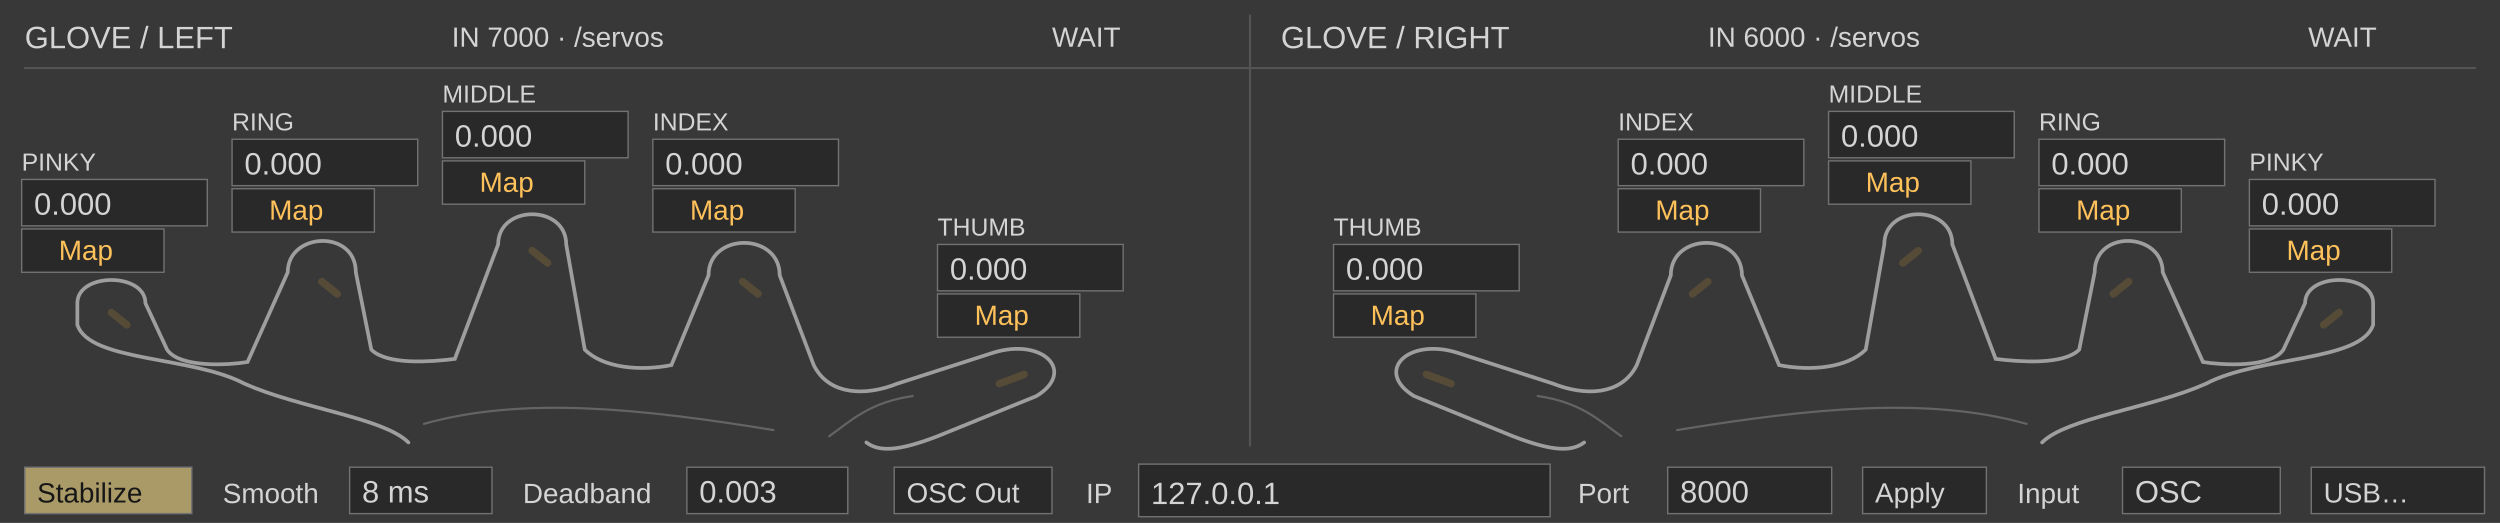
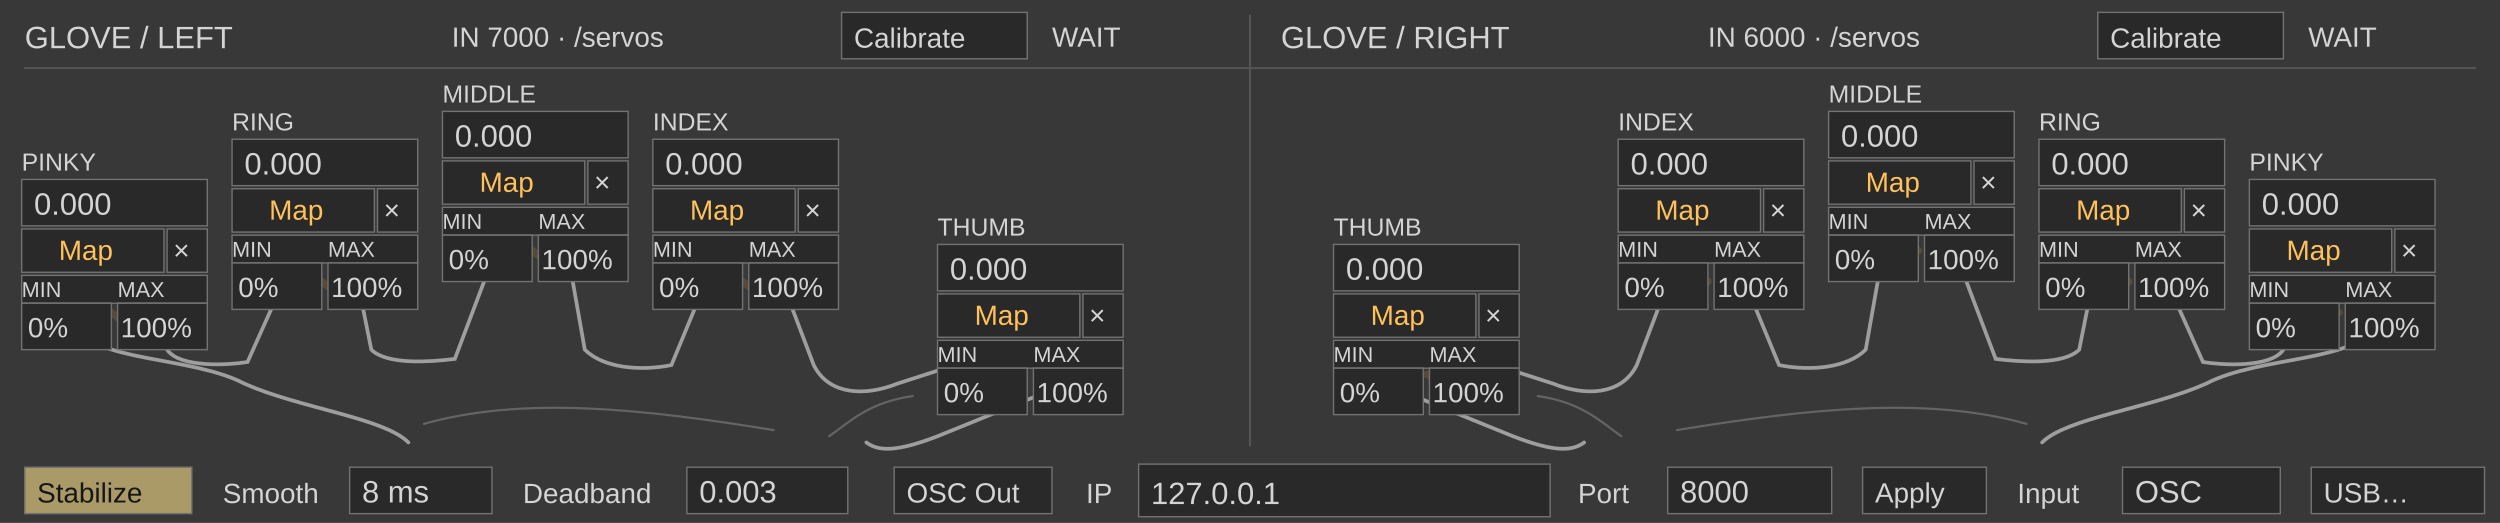
<svg xmlns="http://www.w3.org/2000/svg" viewBox="0 0 808 169" width="1616" height="338">
  <rect width="808" height="169" fill="#383838" />
  <path d=" M8 22 L800 22 M404 5 L404 144" fill="none" stroke="rgba(183.6,183.6,183.6,0.22)" stroke-width="0.7" stroke-linecap="round" />
  <g transform="translate(8 0)">
    <path d=" M124 143 C116 135 89 132 71 124 C54 115 21 117 17 105 L17 98 C17 88 39 88 39 98 L46 113 C50 119 66 118 72 117 L85 88 C85 75 107 74 107 88 L112 113 C117 118 131 117 139 116 L153 79 C153 66 175 66 175 79 L181 113 C187 119 199 120 209 118 L221 89 C221 75 244 75 244 89 L255 118 C260 128 272 128 282 124 L313 114 C329 109 340 120 327 128 L295 141 C282 146 276 146 272 143" fill="none" stroke="rgba(183.6,183.6,183.6,0.8)" stroke-width="1.2" stroke-linecap="round" />
    <path d=" M129 137 C161 128 199 132 242 139" fill="none" stroke="rgba(183.6,183.6,183.6,0.35)" stroke-width="0.7" stroke-linecap="round" />
    <path d=" M287 128 C273 130 267 136 260 141" fill="none" stroke="rgba(183.6,183.6,183.6,0.35)" stroke-width="0.7" stroke-linecap="round" />
    <path d=" M28 101 L33 105" fill="none" stroke="rgba(255,181.05,51,0.15)" stroke-width="2.4" stroke-linecap="round" />
    <path d=" M96 91 L101 95" fill="none" stroke="rgba(255,181.05,51,0.15)" stroke-width="2.4" stroke-linecap="round" />
    <path d=" M164 81 L169 85" fill="none" stroke="rgba(255,181.05,51,0.15)" stroke-width="2.4" stroke-linecap="round" />
    <path d=" M232 91 L237 95" fill="none" stroke="rgba(255,181.05,51,0.15)" stroke-width="2.4" stroke-linecap="round" />
    <path d=" M323 121 L315 124" fill="none" stroke="rgba(255,181.05,51,0.15)" stroke-width="2.4" stroke-linecap="round" />
  </g>
  <g transform="translate(784 0)">
    <g transform="scale(-1 1)">
      <path d=" M124 143 C116 135 89 132 71 124 C54 115 21 117 17 105 L17 98 C17 88 39 88 39 98 L46 113 C50 119 66 118 72 117 L85 88 C85 75 107 74 107 88 L112 113 C117 118 131 117 139 116 L153 79 C153 66 175 66 175 79 L181 113 C187 119 199 120 209 118 L221 89 C221 75 244 75 244 89 L255 118 C260 128 272 128 282 124 L313 114 C329 109 340 120 327 128 L295 141 C282 146 276 146 272 143" fill="none" stroke="rgba(183.6,183.6,183.6,0.8)" stroke-width="1.2" stroke-linecap="round" />
      <path d=" M129 137 C161 128 199 132 242 139" fill="none" stroke="rgba(183.6,183.6,183.6,0.35)" stroke-width="0.7" stroke-linecap="round" />
      <path d=" M287 128 C273 130 267 136 260 141" fill="none" stroke="rgba(183.6,183.6,183.6,0.35)" stroke-width="0.7" stroke-linecap="round" />
      <path d=" M28 101 L33 105" fill="none" stroke="rgba(255,181.05,51,0.15)" stroke-width="2.4" stroke-linecap="round" />
      <path d=" M96 91 L101 95" fill="none" stroke="rgba(255,181.05,51,0.15)" stroke-width="2.4" stroke-linecap="round" />
      <path d=" M164 81 L169 85" fill="none" stroke="rgba(255,181.05,51,0.15)" stroke-width="2.4" stroke-linecap="round" />
      <path d=" M232 91 L237 95" fill="none" stroke="rgba(255,181.05,51,0.15)" stroke-width="2.4" stroke-linecap="round" />
      <path d=" M323 121 L315 124" fill="none" stroke="rgba(255,181.05,51,0.15)" stroke-width="2.4" stroke-linecap="round" />
    </g>
  </g>
  <text x="8" y="15.58" font-family="Arial, sans-serif" font-size="10" fill="#d4d4d4">GLOVE  /  LEFT</text>
  <text x="414" y="15.58" font-family="Arial, sans-serif" font-size="10" fill="#d4d4d4">GLOVE  /  RIGHT</text>
  <text x="146" y="15.1" font-family="Arial, sans-serif" font-size="9" fill="#d4d4d4">IN 7000  ·  /servos</text>
  <text x="552" y="15.1" font-family="Arial, sans-serif" font-size="9" fill="#d4d4d4">IN 6000  ·  /servos</text>
  <text x="340" y="15.1" font-family="Arial, sans-serif" font-size="9" fill="#d4d4d4">WAIT</text>
  <text x="746" y="15.1" font-family="Arial, sans-serif" font-size="9" fill="#d4d4d4">WAIT</text>
  <text x="7" y="55.14" font-family="Arial, sans-serif" font-size="8" fill="#d4d4d4">PINKY</text>
  <rect x="7" y="58" width="60" height="15" fill="#292929" stroke="#727272" stroke-width=".45" />
  <text x="11" y="69.4" font-family="Arial, sans-serif" font-size="10" fill="#d4d4d4">0.000</text>
  <rect x="7" y="74" width="46" height="14" fill="#292929" stroke="#727272" stroke-width=".45" />
  <text x="19" y="84" font-family="Arial, sans-serif" font-size="9" fill="#ffc15a">Map</text>
+   <rect x="54" y="74" width="13" height="14" fill="#292929" stroke="#727272" stroke-width=".45" />
+   <text x="56" y="84" font-family="Arial, sans-serif" font-size="9" fill="#d4d4d4">×</text>
+   <rect x="7" y="89" width="60" height="9" fill="#292929" stroke="#727272" stroke-width=".45" />
+   <text x="7" y="96" font-family="Arial, sans-serif" font-size="7" fill="#d4d4d4">MIN</text>
+   <text x="38" y="96" font-family="Arial, sans-serif" font-size="7" fill="#d4d4d4">MAX</text>
+   <rect x="7" y="98" width="29" height="15" fill="#292929" stroke="#727272" stroke-width=".45" />
+   <rect x="38" y="98" width="29" height="15" fill="#292929" stroke="#727272" stroke-width=".45" />
+   <text x="9" y="109" font-family="Arial, sans-serif" font-size="9" fill="#d4d4d4">0%</text>
+   <text x="39" y="109" font-family="Arial, sans-serif" font-size="9" fill="#d4d4d4">100%</text>
  <text x="75" y="42.14" font-family="Arial, sans-serif" font-size="8" fill="#d4d4d4">RING</text>
  <rect x="75" y="45" width="60" height="15" fill="#292929" stroke="#727272" stroke-width=".45" />
  <text x="79" y="56.4" font-family="Arial, sans-serif" font-size="10" fill="#d4d4d4">0.000</text>
  <rect x="75" y="61" width="46" height="14" fill="#292929" stroke="#727272" stroke-width=".45" />
  <text x="87" y="71" font-family="Arial, sans-serif" font-size="9" fill="#ffc15a">Map</text>
+   <rect x="122" y="61" width="13" height="14" fill="#292929" stroke="#727272" stroke-width=".45" />
+   <text x="124" y="71" font-family="Arial, sans-serif" font-size="9" fill="#d4d4d4">×</text>
+   <rect x="75" y="76" width="60" height="9" fill="#292929" stroke="#727272" stroke-width=".45" />
+   <text x="75" y="83" font-family="Arial, sans-serif" font-size="7" fill="#d4d4d4">MIN</text>
+   <text x="106" y="83" font-family="Arial, sans-serif" font-size="7" fill="#d4d4d4">MAX</text>
+   <rect x="75" y="85" width="29" height="15" fill="#292929" stroke="#727272" stroke-width=".45" />
+   <rect x="106" y="85" width="29" height="15" fill="#292929" stroke="#727272" stroke-width=".45" />
+   <text x="77" y="96" font-family="Arial, sans-serif" font-size="9" fill="#d4d4d4">0%</text>
+   <text x="107" y="96" font-family="Arial, sans-serif" font-size="9" fill="#d4d4d4">100%</text>
  <text x="143" y="33.14" font-family="Arial, sans-serif" font-size="8" fill="#d4d4d4">MIDDLE</text>
  <rect x="143" y="36" width="60" height="15" fill="#292929" stroke="#727272" stroke-width=".45" />
  <text x="147" y="47.4" font-family="Arial, sans-serif" font-size="10" fill="#d4d4d4">0.000</text>
  <rect x="143" y="52" width="46" height="14" fill="#292929" stroke="#727272" stroke-width=".45" />
  <text x="155" y="62" font-family="Arial, sans-serif" font-size="9" fill="#ffc15a">Map</text>
+   <rect x="190" y="52" width="13" height="14" fill="#292929" stroke="#727272" stroke-width=".45" />
+   <text x="192" y="62" font-family="Arial, sans-serif" font-size="9" fill="#d4d4d4">×</text>
+   <rect x="143" y="67" width="60" height="9" fill="#292929" stroke="#727272" stroke-width=".45" />
+   <text x="143" y="74" font-family="Arial, sans-serif" font-size="7" fill="#d4d4d4">MIN</text>
+   <text x="174" y="74" font-family="Arial, sans-serif" font-size="7" fill="#d4d4d4">MAX</text>
+   <rect x="143" y="76" width="29" height="15" fill="#292929" stroke="#727272" stroke-width=".45" />
+   <rect x="174" y="76" width="29" height="15" fill="#292929" stroke="#727272" stroke-width=".45" />
+   <text x="145" y="87" font-family="Arial, sans-serif" font-size="9" fill="#d4d4d4">0%</text>
+   <text x="175" y="87" font-family="Arial, sans-serif" font-size="9" fill="#d4d4d4">100%</text>
  <text x="211" y="42.14" font-family="Arial, sans-serif" font-size="8" fill="#d4d4d4">INDEX</text>
  <rect x="211" y="45" width="60" height="15" fill="#292929" stroke="#727272" stroke-width=".45" />
  <text x="215" y="56.4" font-family="Arial, sans-serif" font-size="10" fill="#d4d4d4">0.000</text>
  <rect x="211" y="61" width="46" height="14" fill="#292929" stroke="#727272" stroke-width=".45" />
  <text x="223" y="71" font-family="Arial, sans-serif" font-size="9" fill="#ffc15a">Map</text>
+   <rect x="258" y="61" width="13" height="14" fill="#292929" stroke="#727272" stroke-width=".45" />
+   <text x="260" y="71" font-family="Arial, sans-serif" font-size="9" fill="#d4d4d4">×</text>
+   <rect x="211" y="76" width="60" height="9" fill="#292929" stroke="#727272" stroke-width=".45" />
+   <text x="211" y="83" font-family="Arial, sans-serif" font-size="7" fill="#d4d4d4">MIN</text>
+   <text x="242" y="83" font-family="Arial, sans-serif" font-size="7" fill="#d4d4d4">MAX</text>
+   <rect x="211" y="85" width="29" height="15" fill="#292929" stroke="#727272" stroke-width=".45" />
+   <rect x="242" y="85" width="29" height="15" fill="#292929" stroke="#727272" stroke-width=".45" />
+   <text x="213" y="96" font-family="Arial, sans-serif" font-size="9" fill="#d4d4d4">0%</text>
+   <text x="243" y="96" font-family="Arial, sans-serif" font-size="9" fill="#d4d4d4">100%</text>
  <text x="303" y="76.14" font-family="Arial, sans-serif" font-size="8" fill="#d4d4d4">THUMB</text>
  <rect x="303" y="79" width="60" height="15" fill="#292929" stroke="#727272" stroke-width=".45" />
  <text x="307" y="90.4" font-family="Arial, sans-serif" font-size="10" fill="#d4d4d4">0.000</text>
  <rect x="303" y="95" width="46" height="14" fill="#292929" stroke="#727272" stroke-width=".45" />
  <text x="315" y="105" font-family="Arial, sans-serif" font-size="9" fill="#ffc15a">Map</text>
+   <rect x="350" y="95" width="13" height="14" fill="#292929" stroke="#727272" stroke-width=".45" />
+   <text x="352" y="105" font-family="Arial, sans-serif" font-size="9" fill="#d4d4d4">×</text>
+   <rect x="303" y="110" width="60" height="9" fill="#292929" stroke="#727272" stroke-width=".45" />
+   <text x="303" y="117" font-family="Arial, sans-serif" font-size="7" fill="#d4d4d4">MIN</text>
+   <text x="334" y="117" font-family="Arial, sans-serif" font-size="7" fill="#d4d4d4">MAX</text>
+   <rect x="303" y="119" width="29" height="15" fill="#292929" stroke="#727272" stroke-width=".45" />
+   <rect x="334" y="119" width="29" height="15" fill="#292929" stroke="#727272" stroke-width=".45" />
+   <text x="305" y="130" font-family="Arial, sans-serif" font-size="9" fill="#d4d4d4">0%</text>
+   <text x="335" y="130" font-family="Arial, sans-serif" font-size="9" fill="#d4d4d4">100%</text>
+   <rect x="272" y="4" width="60" height="15" fill="#292929" stroke="#727272" stroke-width=".45" />
+   <text x="276" y="15.4" font-family="Arial, sans-serif" font-size="9" fill="#d4d4d4">Calibrate</text>
  <text x="727" y="55.14" font-family="Arial, sans-serif" font-size="8" fill="#d4d4d4">PINKY</text>
  <rect x="727" y="58" width="60" height="15" fill="#292929" stroke="#727272" stroke-width=".45" />
  <text x="731" y="69.4" font-family="Arial, sans-serif" font-size="10" fill="#d4d4d4">0.000</text>
  <rect x="727" y="74" width="46" height="14" fill="#292929" stroke="#727272" stroke-width=".45" />
  <text x="739" y="84" font-family="Arial, sans-serif" font-size="9" fill="#ffc15a">Map</text>
+   <rect x="774" y="74" width="13" height="14" fill="#292929" stroke="#727272" stroke-width=".45" />
+   <text x="776" y="84" font-family="Arial, sans-serif" font-size="9" fill="#d4d4d4">×</text>
+   <rect x="727" y="89" width="60" height="9" fill="#292929" stroke="#727272" stroke-width=".45" />
+   <text x="727" y="96" font-family="Arial, sans-serif" font-size="7" fill="#d4d4d4">MIN</text>
+   <text x="758" y="96" font-family="Arial, sans-serif" font-size="7" fill="#d4d4d4">MAX</text>
+   <rect x="727" y="98" width="29" height="15" fill="#292929" stroke="#727272" stroke-width=".45" />
+   <rect x="758" y="98" width="29" height="15" fill="#292929" stroke="#727272" stroke-width=".45" />
+   <text x="729" y="109" font-family="Arial, sans-serif" font-size="9" fill="#d4d4d4">0%</text>
+   <text x="759" y="109" font-family="Arial, sans-serif" font-size="9" fill="#d4d4d4">100%</text>
  <text x="659" y="42.14" font-family="Arial, sans-serif" font-size="8" fill="#d4d4d4">RING</text>
  <rect x="659" y="45" width="60" height="15" fill="#292929" stroke="#727272" stroke-width=".45" />
  <text x="663" y="56.4" font-family="Arial, sans-serif" font-size="10" fill="#d4d4d4">0.000</text>
  <rect x="659" y="61" width="46" height="14" fill="#292929" stroke="#727272" stroke-width=".45" />
  <text x="671" y="71" font-family="Arial, sans-serif" font-size="9" fill="#ffc15a">Map</text>
+   <rect x="706" y="61" width="13" height="14" fill="#292929" stroke="#727272" stroke-width=".45" />
+   <text x="708" y="71" font-family="Arial, sans-serif" font-size="9" fill="#d4d4d4">×</text>
+   <rect x="659" y="76" width="60" height="9" fill="#292929" stroke="#727272" stroke-width=".45" />
+   <text x="659" y="83" font-family="Arial, sans-serif" font-size="7" fill="#d4d4d4">MIN</text>
+   <text x="690" y="83" font-family="Arial, sans-serif" font-size="7" fill="#d4d4d4">MAX</text>
+   <rect x="659" y="85" width="29" height="15" fill="#292929" stroke="#727272" stroke-width=".45" />
+   <rect x="690" y="85" width="29" height="15" fill="#292929" stroke="#727272" stroke-width=".45" />
+   <text x="661" y="96" font-family="Arial, sans-serif" font-size="9" fill="#d4d4d4">0%</text>
+   <text x="691" y="96" font-family="Arial, sans-serif" font-size="9" fill="#d4d4d4">100%</text>
  <text x="591" y="33.14" font-family="Arial, sans-serif" font-size="8" fill="#d4d4d4">MIDDLE</text>
  <rect x="591" y="36" width="60" height="15" fill="#292929" stroke="#727272" stroke-width=".45" />
  <text x="595" y="47.4" font-family="Arial, sans-serif" font-size="10" fill="#d4d4d4">0.000</text>
  <rect x="591" y="52" width="46" height="14" fill="#292929" stroke="#727272" stroke-width=".45" />
  <text x="603" y="62" font-family="Arial, sans-serif" font-size="9" fill="#ffc15a">Map</text>
+   <rect x="638" y="52" width="13" height="14" fill="#292929" stroke="#727272" stroke-width=".45" />
+   <text x="640" y="62" font-family="Arial, sans-serif" font-size="9" fill="#d4d4d4">×</text>
+   <rect x="591" y="67" width="60" height="9" fill="#292929" stroke="#727272" stroke-width=".45" />
+   <text x="591" y="74" font-family="Arial, sans-serif" font-size="7" fill="#d4d4d4">MIN</text>
+   <text x="622" y="74" font-family="Arial, sans-serif" font-size="7" fill="#d4d4d4">MAX</text>
+   <rect x="591" y="76" width="29" height="15" fill="#292929" stroke="#727272" stroke-width=".45" />
+   <rect x="622" y="76" width="29" height="15" fill="#292929" stroke="#727272" stroke-width=".45" />
+   <text x="593" y="87" font-family="Arial, sans-serif" font-size="9" fill="#d4d4d4">0%</text>
+   <text x="623" y="87" font-family="Arial, sans-serif" font-size="9" fill="#d4d4d4">100%</text>
  <text x="523" y="42.14" font-family="Arial, sans-serif" font-size="8" fill="#d4d4d4">INDEX</text>
  <rect x="523" y="45" width="60" height="15" fill="#292929" stroke="#727272" stroke-width=".45" />
  <text x="527" y="56.4" font-family="Arial, sans-serif" font-size="10" fill="#d4d4d4">0.000</text>
  <rect x="523" y="61" width="46" height="14" fill="#292929" stroke="#727272" stroke-width=".45" />
  <text x="535" y="71" font-family="Arial, sans-serif" font-size="9" fill="#ffc15a">Map</text>
+   <rect x="570" y="61" width="13" height="14" fill="#292929" stroke="#727272" stroke-width=".45" />
+   <text x="572" y="71" font-family="Arial, sans-serif" font-size="9" fill="#d4d4d4">×</text>
+   <rect x="523" y="76" width="60" height="9" fill="#292929" stroke="#727272" stroke-width=".45" />
+   <text x="523" y="83" font-family="Arial, sans-serif" font-size="7" fill="#d4d4d4">MIN</text>
+   <text x="554" y="83" font-family="Arial, sans-serif" font-size="7" fill="#d4d4d4">MAX</text>
+   <rect x="523" y="85" width="29" height="15" fill="#292929" stroke="#727272" stroke-width=".45" />
+   <rect x="554" y="85" width="29" height="15" fill="#292929" stroke="#727272" stroke-width=".45" />
+   <text x="525" y="96" font-family="Arial, sans-serif" font-size="9" fill="#d4d4d4">0%</text>
+   <text x="555" y="96" font-family="Arial, sans-serif" font-size="9" fill="#d4d4d4">100%</text>
  <text x="431" y="76.14" font-family="Arial, sans-serif" font-size="8" fill="#d4d4d4">THUMB</text>
  <rect x="431" y="79" width="60" height="15" fill="#292929" stroke="#727272" stroke-width=".45" />
  <text x="435" y="90.4" font-family="Arial, sans-serif" font-size="10" fill="#d4d4d4">0.000</text>
  <rect x="431" y="95" width="46" height="14" fill="#292929" stroke="#727272" stroke-width=".45" />
  <text x="443" y="105" font-family="Arial, sans-serif" font-size="9" fill="#ffc15a">Map</text>
+   <rect x="478" y="95" width="13" height="14" fill="#292929" stroke="#727272" stroke-width=".45" />
+   <text x="480" y="105" font-family="Arial, sans-serif" font-size="9" fill="#d4d4d4">×</text>
+   <rect x="431" y="110" width="60" height="9" fill="#292929" stroke="#727272" stroke-width=".45" />
+   <text x="431" y="117" font-family="Arial, sans-serif" font-size="7" fill="#d4d4d4">MIN</text>
+   <text x="462" y="117" font-family="Arial, sans-serif" font-size="7" fill="#d4d4d4">MAX</text>
+   <rect x="431" y="119" width="29" height="15" fill="#292929" stroke="#727272" stroke-width=".45" />
+   <rect x="462" y="119" width="29" height="15" fill="#292929" stroke="#727272" stroke-width=".45" />
+   <text x="433" y="130" font-family="Arial, sans-serif" font-size="9" fill="#d4d4d4">0%</text>
+   <text x="463" y="130" font-family="Arial, sans-serif" font-size="9" fill="#d4d4d4">100%</text>
+   <rect x="678" y="4" width="60" height="15" fill="#292929" stroke="#727272" stroke-width=".45" />
+   <text x="682" y="15.4" font-family="Arial, sans-serif" font-size="9" fill="#d4d4d4">Calibrate</text>
  <rect x="8" y="151" width="54" height="15" fill="#a99a67" stroke="#727272" stroke-width=".45" />
  <text x="12" y="162.4" font-family="Arial, sans-serif" font-size="9" fill="#161616">Stabilize</text>
  <text x="72" y="162.58" font-family="Arial, sans-serif" font-size="9" fill="#d4d4d4">Smooth</text>
  <rect x="113" y="151" width="46" height="15" fill="#292929" stroke="#727272" stroke-width=".45" />
  <text x="117" y="162.4" font-family="Arial, sans-serif" font-size="10" fill="#d4d4d4">8 ms</text>
  <text x="169" y="162.58" font-family="Arial, sans-serif" font-size="9" fill="#d4d4d4">Deadband</text>
  <rect x="222" y="151" width="52" height="15" fill="#292929" stroke="#727272" stroke-width=".45" />
  <text x="226" y="162.4" font-family="Arial, sans-serif" font-size="10" fill="#d4d4d4">0.003</text>
  <rect x="289" y="151" width="51" height="15" fill="#292929" stroke="#727272" stroke-width=".45" />
  <text x="293" y="162.4" font-family="Arial, sans-serif" font-size="9" fill="#d4d4d4">OSC Out</text>
  <text x="351" y="162.58" font-family="Arial, sans-serif" font-size="9" fill="#d4d4d4">IP</text>
  <rect x="368" y="150" width="133" height="17" fill="#292929" stroke="#727272" stroke-width=".45" />
  <text x="372" y="162.92" font-family="Arial, sans-serif" font-size="10" fill="#d4d4d4">127.0.0.1</text>
  <text x="510" y="162.58" font-family="Arial, sans-serif" font-size="9" fill="#d4d4d4">Port</text>
  <rect x="539" y="151" width="53" height="15" fill="#292929" stroke="#727272" stroke-width=".45" />
  <text x="543" y="162.4" font-family="Arial, sans-serif" font-size="10" fill="#d4d4d4">8000</text>
  <rect x="602" y="151" width="40" height="15" fill="#292929" stroke="#727272" stroke-width=".45" />
  <text x="606" y="162.4" font-family="Arial, sans-serif" font-size="9" fill="#d4d4d4">Apply</text>
  <text x="652" y="162.58" font-family="Arial, sans-serif" font-size="9" fill="#d4d4d4">Input</text>
  <rect x="686" y="151" width="51" height="15" fill="#292929" stroke="#727272" stroke-width=".45" />
  <text x="690" y="162.4" font-family="Arial, sans-serif" font-size="10" fill="#d4d4d4">OSC</text>
  <rect x="747" y="151" width="56" height="15" fill="#292929" stroke="#727272" stroke-width=".45" />
  <text x="751" y="162.4" font-family="Arial, sans-serif" font-size="9" fill="#d4d4d4">USB…</text>
</svg>
